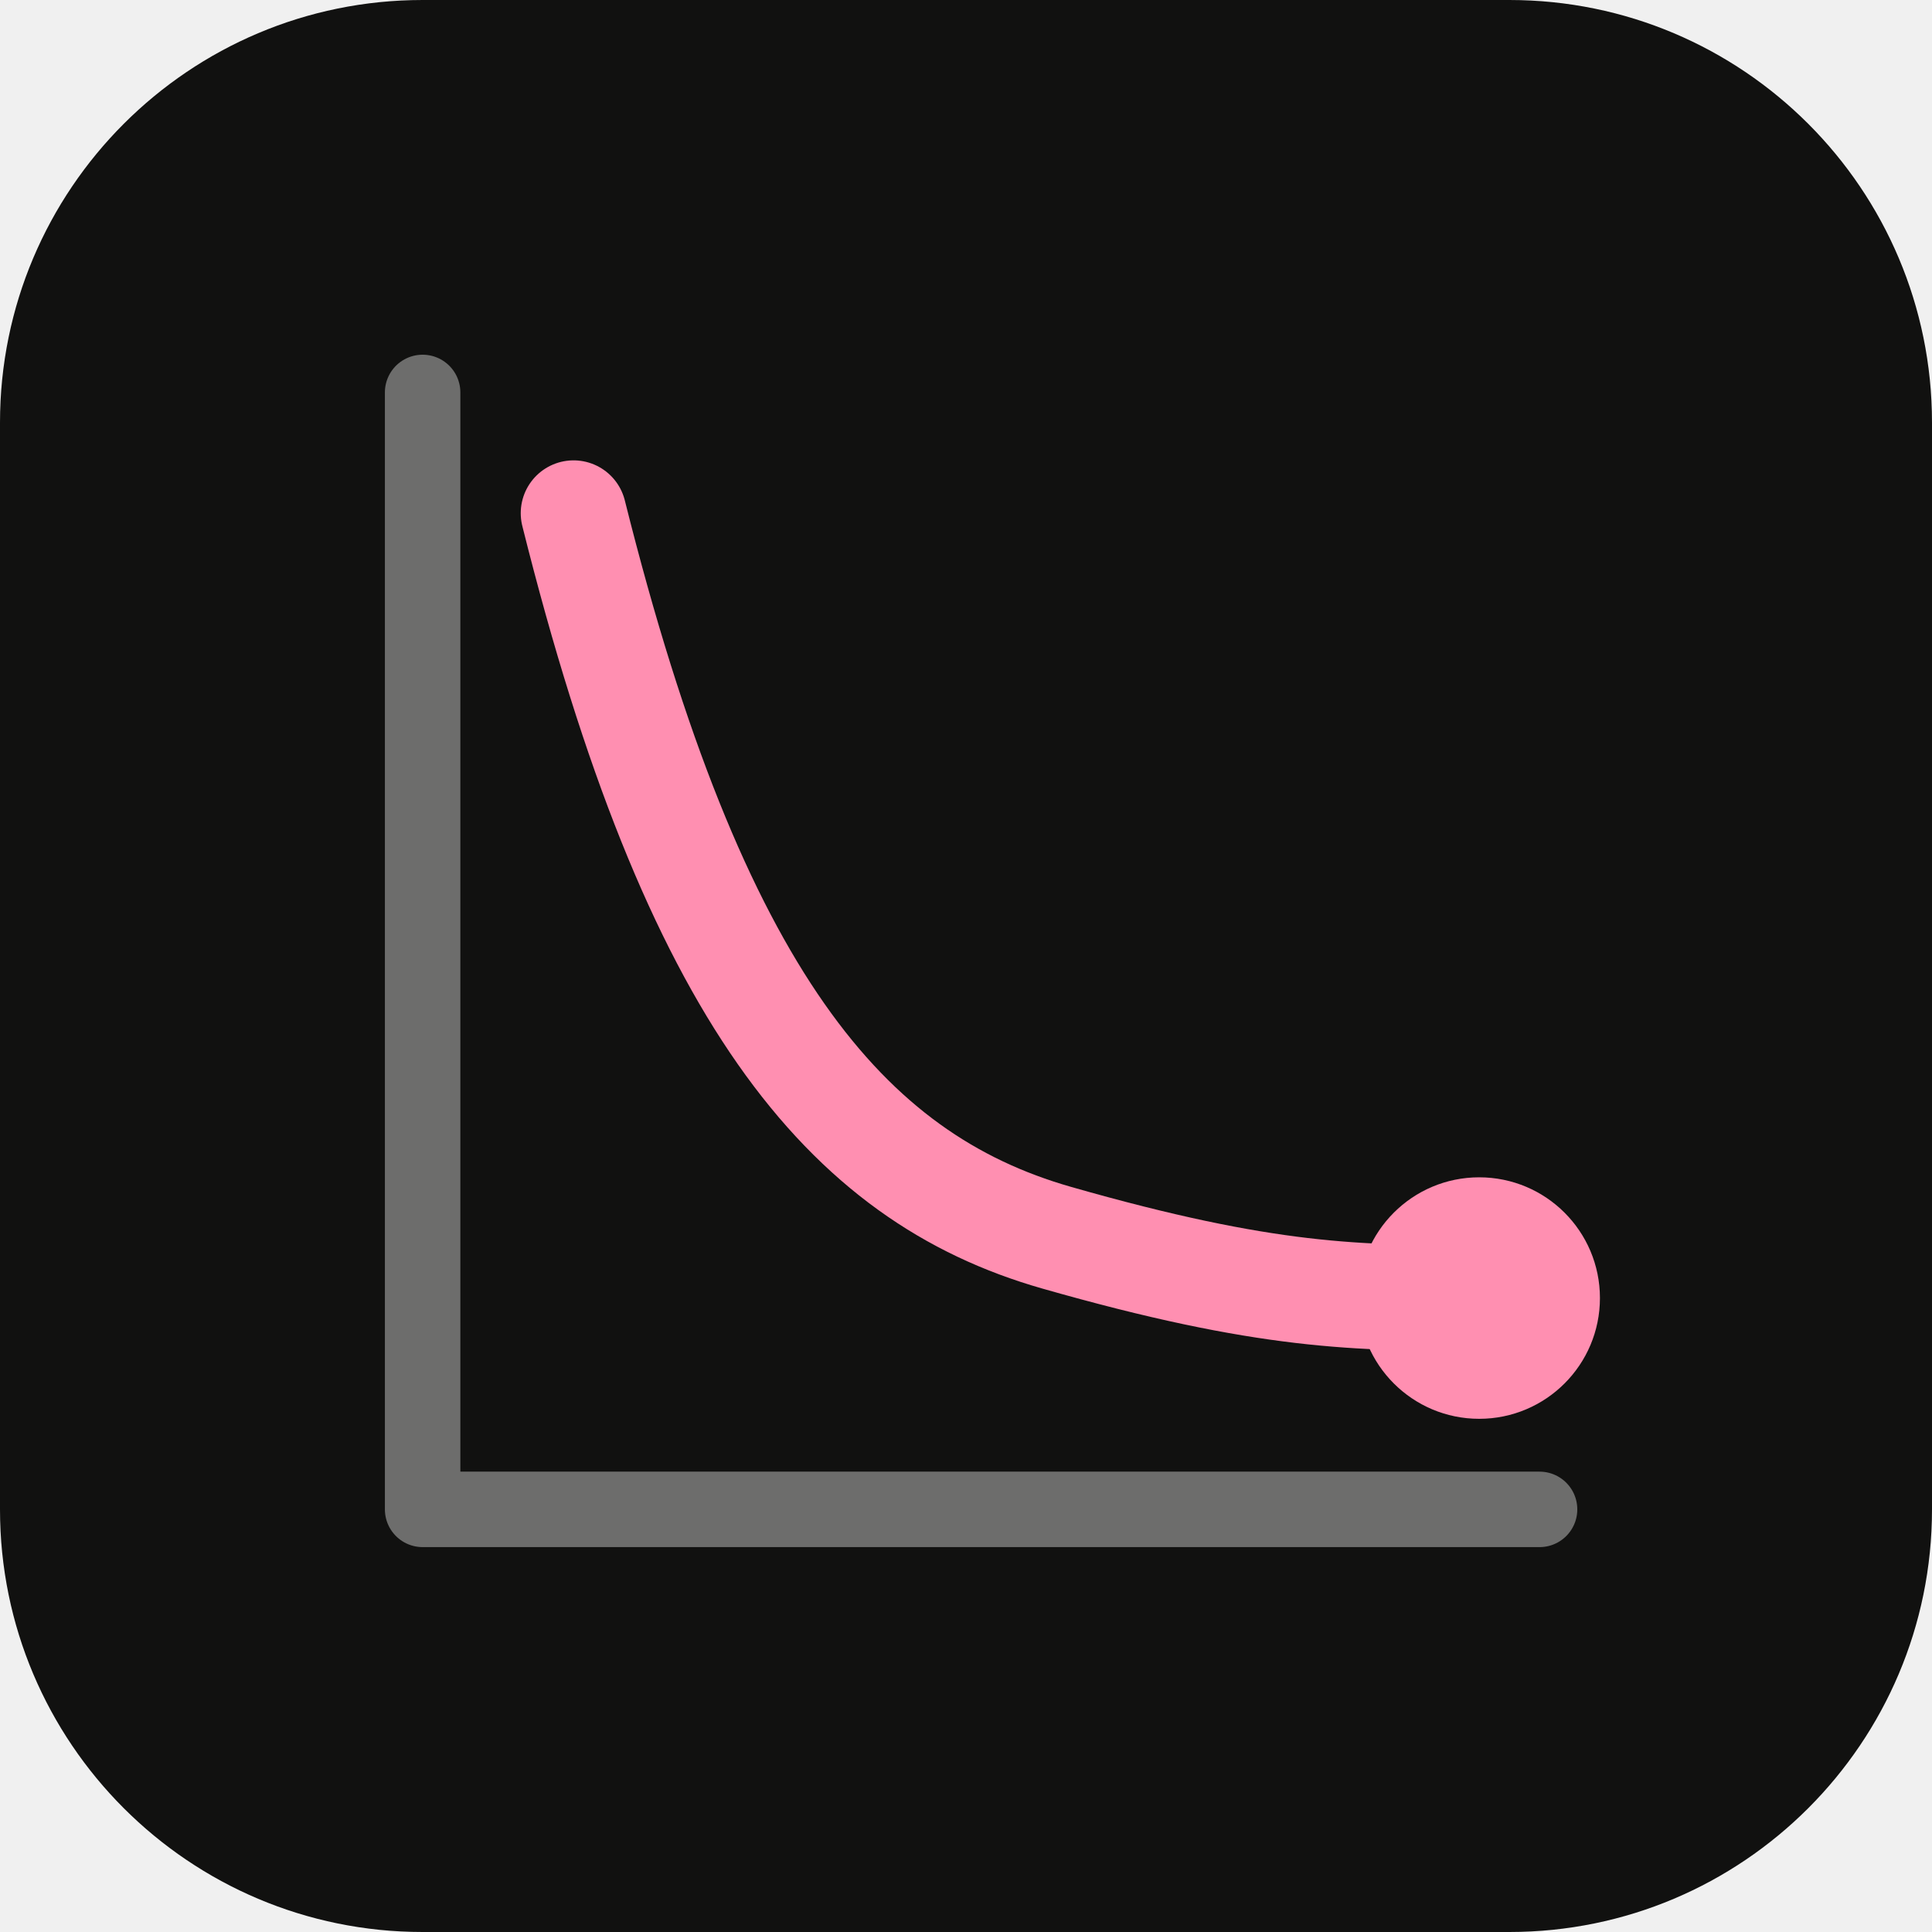
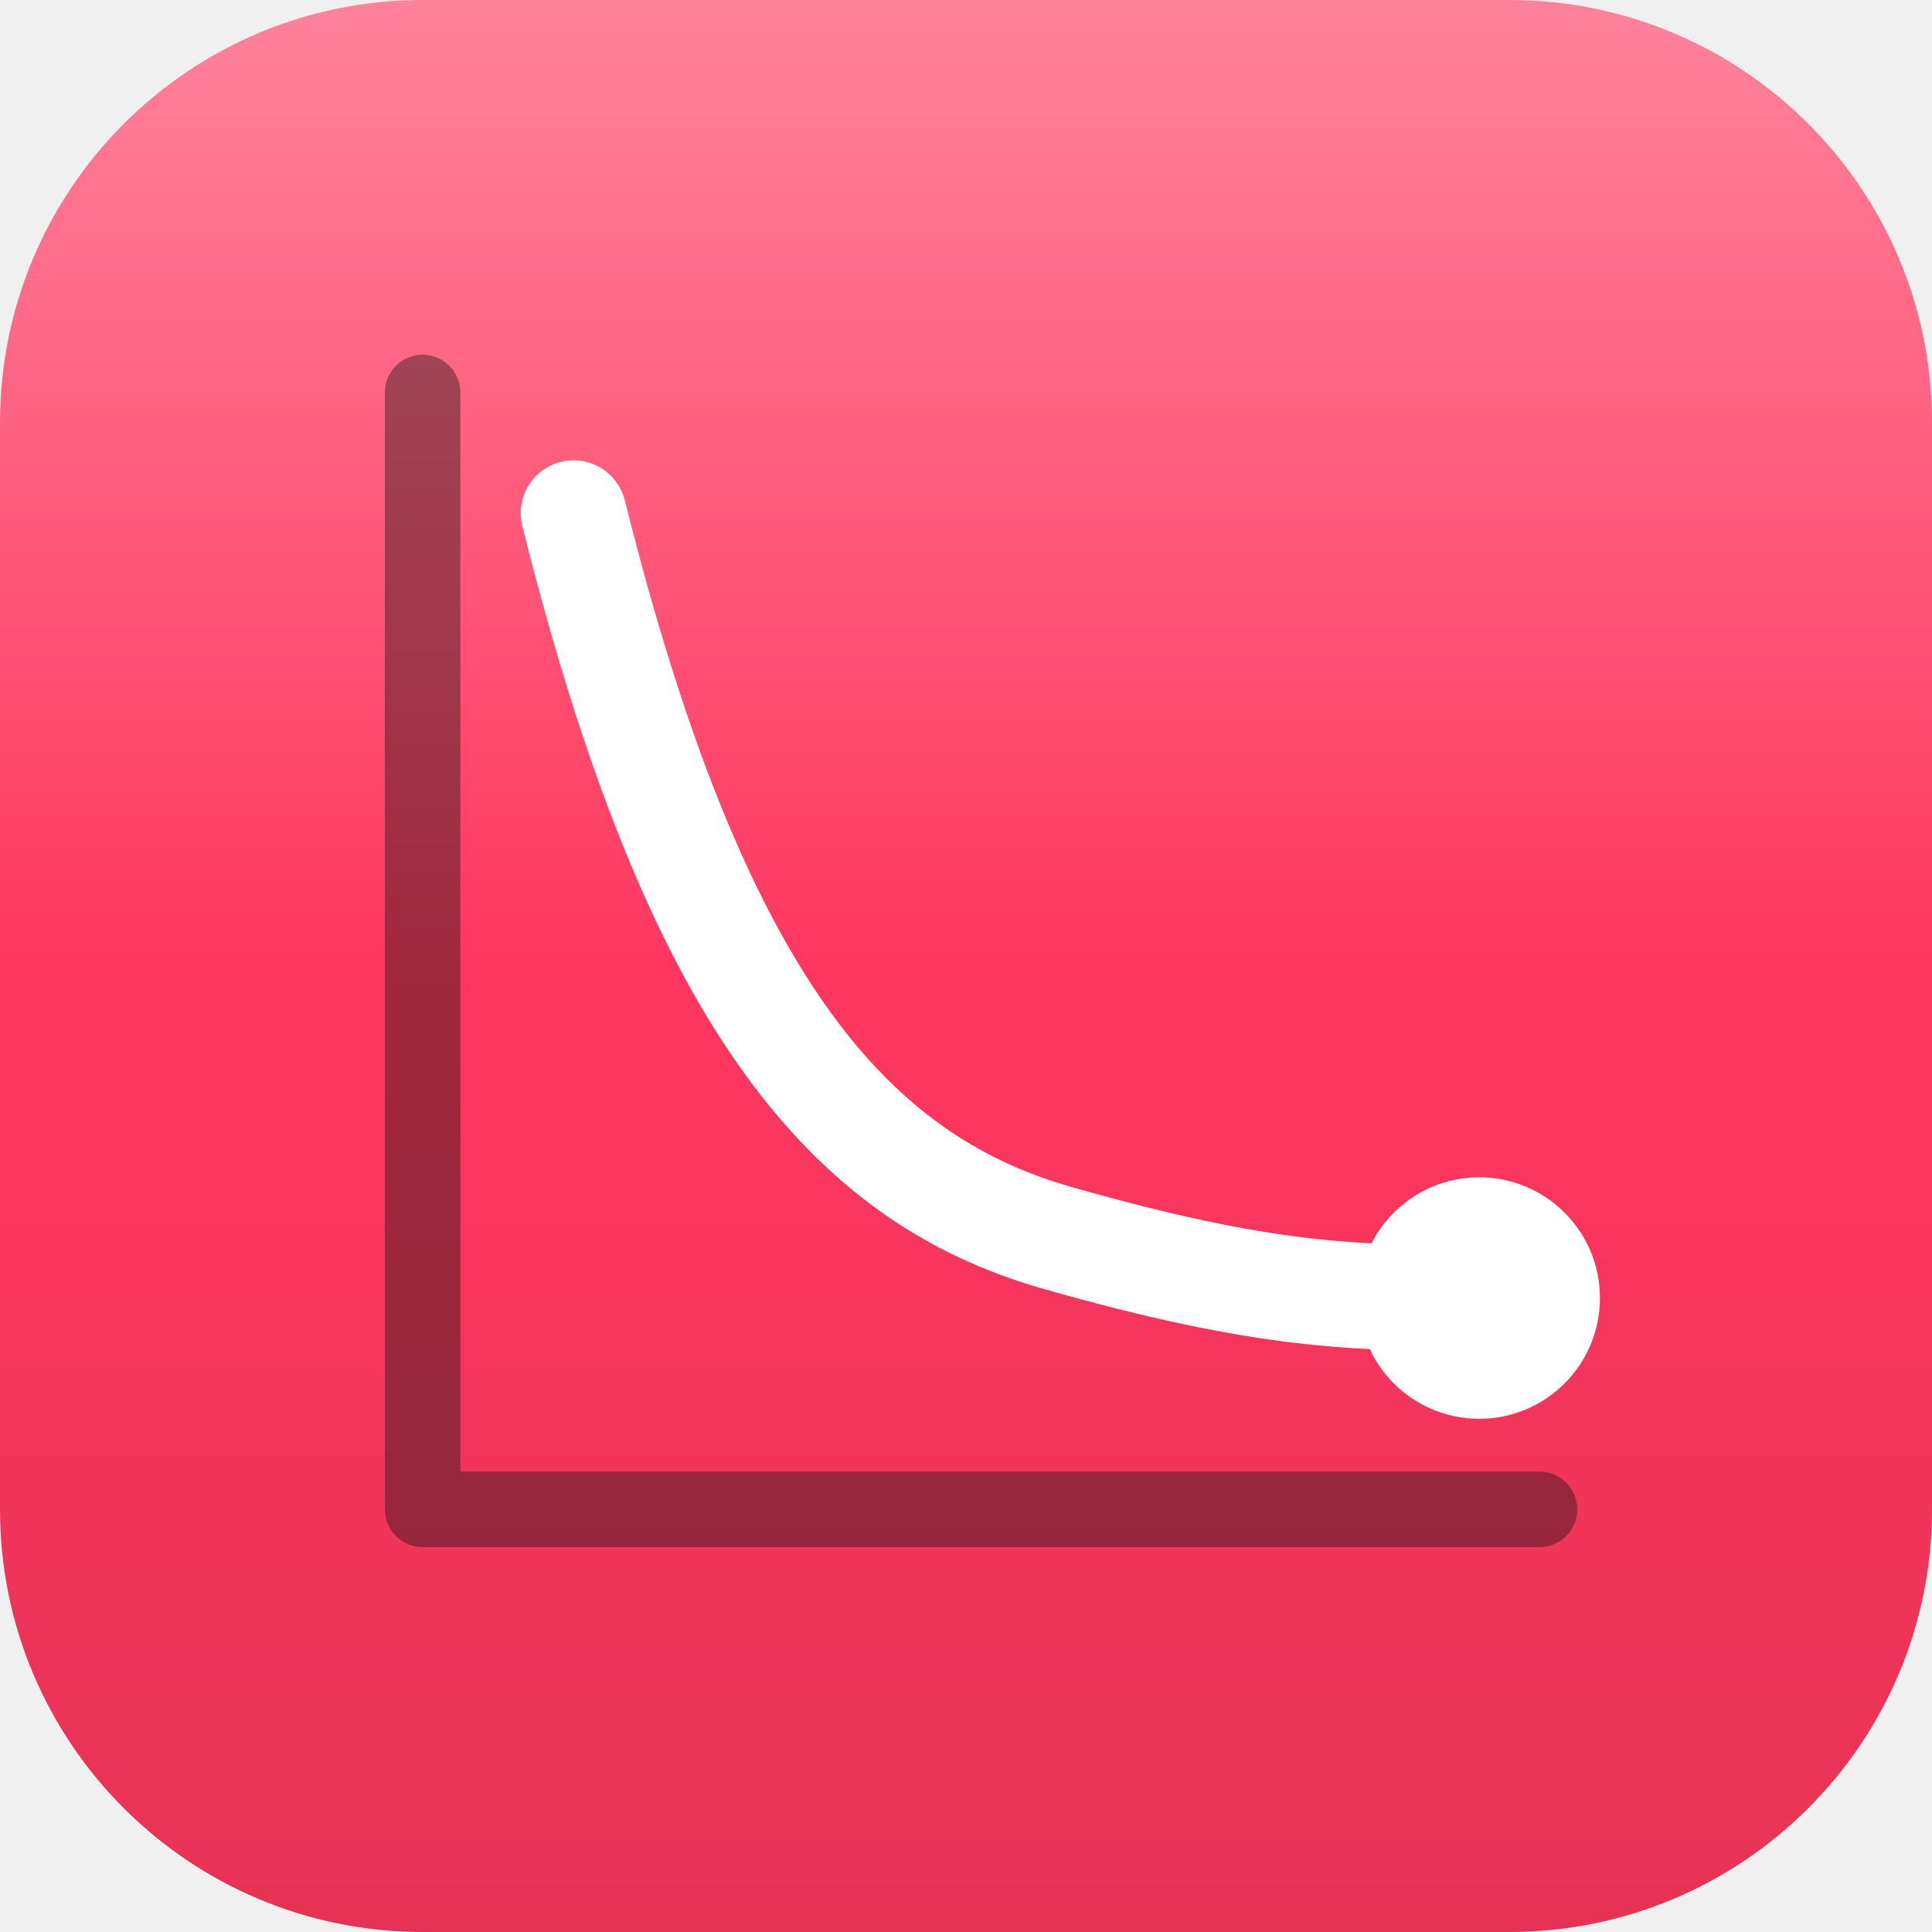
<svg xmlns="http://www.w3.org/2000/svg" viewBox="0 0 64 64">
-   <rect width="64" height="64" rx="14" fill="#111110" />
-   <path d="M14 13v37h37" fill="none" stroke="#f8f8f6" stroke-width="2.5" stroke-linecap="round" stroke-linejoin="round" opacity=".4" />
-   <path d="M19 17c4 16 9 22 16 24s10 2 14 2" fill="none" stroke="#ff8fb1" stroke-width="3.5" stroke-linecap="round" />
-   <circle cx="49" cy="43" r="4" fill="#ff8fb1" />
+   <defs>
+     <linearGradient id="mark-llm" x1="0" y1="0" x2="0" y2="1">
+       <stop offset="0" stop-color="#ff839c" />
+       <stop offset=".5" stop-color="#ff375f" />
+       <stop offset="1" stop-color="#e63256" />
+     </linearGradient>
+   </defs>
+   <rect width="64" height="64" rx="14" fill="url(#mark-llm)" />
+   <path d="M14 13v37h37" fill="none" stroke="#111110" stroke-width="2.5" stroke-linecap="round" stroke-linejoin="round" opacity=".4" />
+   <path d="M19 17c4 16 9 22 16 24s10 2 14 2" fill="none" stroke="#ffffff" stroke-width="3.5" stroke-linecap="round" />
+   <circle cx="49" cy="43" r="4" fill="#ffffff" />
</svg>
